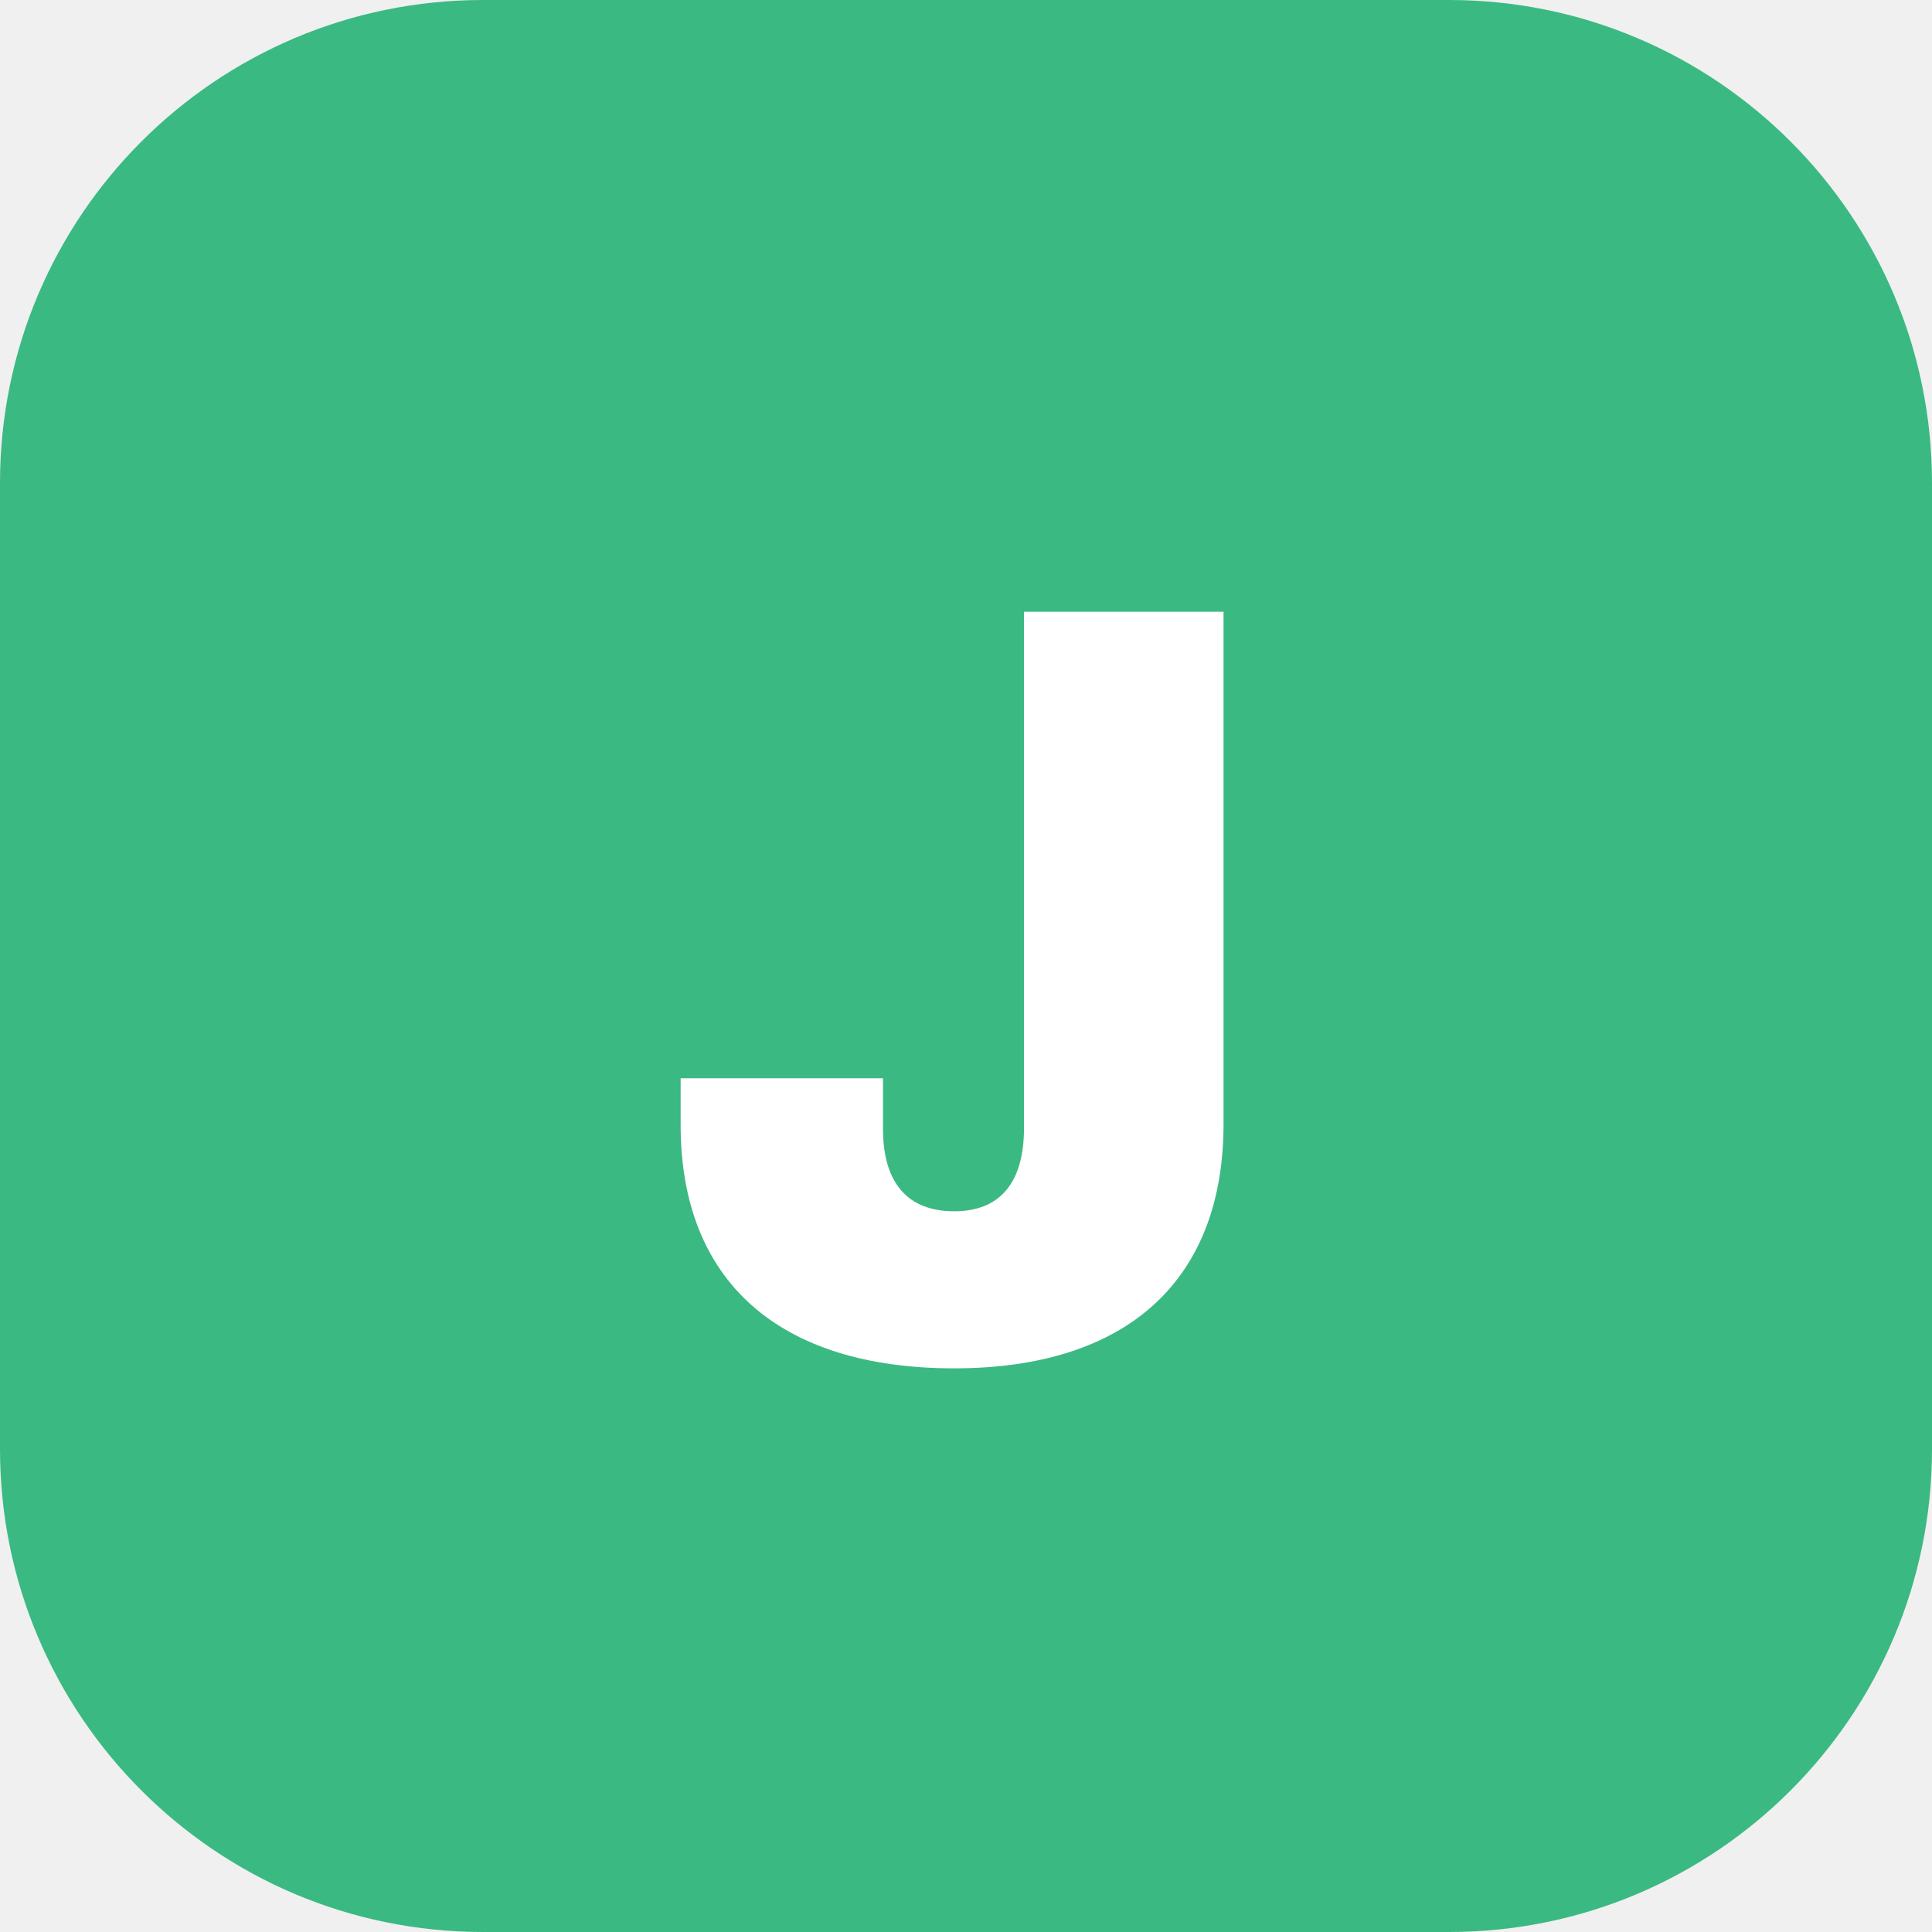
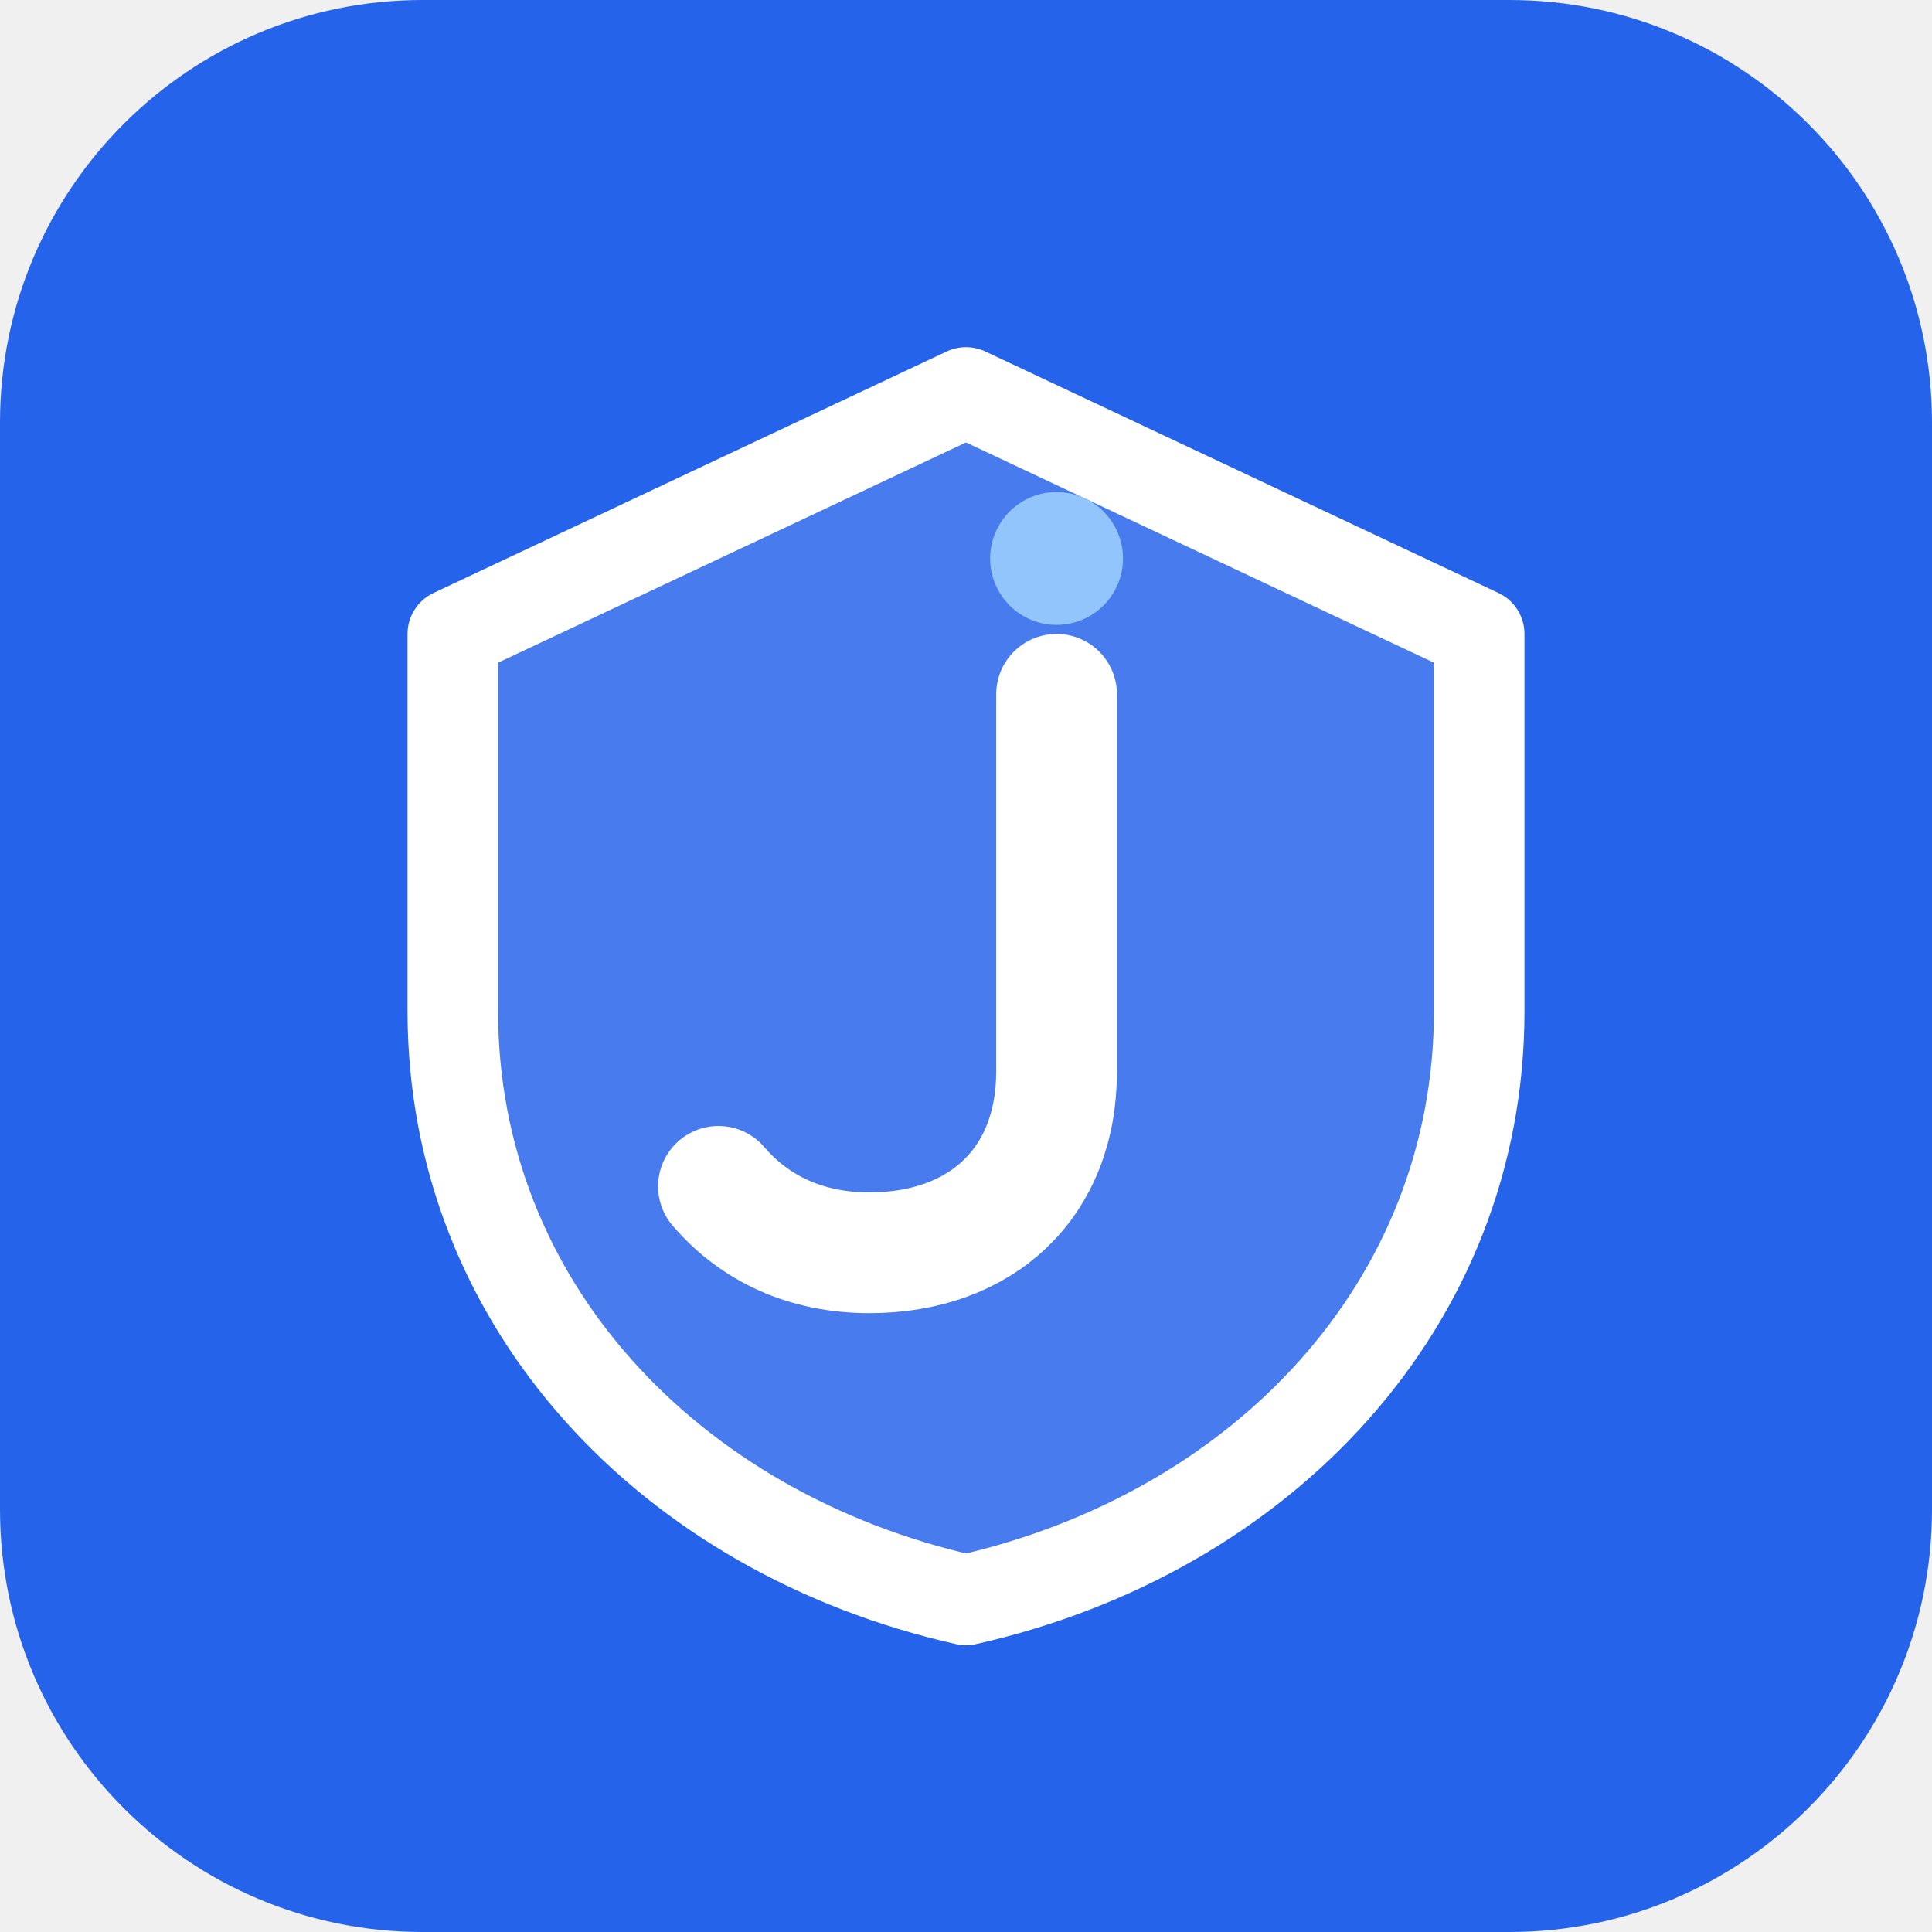
<svg xmlns="http://www.w3.org/2000/svg" viewBox="0 0 64 64" fill="none">
-   <rect width="64" height="64" rx="16" fill="#3bb982" />
-   <text x="32" y="45" text-anchor="middle" font-family="ui-rounded, system-ui, -apple-system, sans-serif" font-weight="900" font-size="34" fill="#ffffff" letter-spacing="-1">J</text>
+   <rect width="64" height="64" rx="14" fill="#2563EB" />
+   <path d="M32 13L49 21V33.5C49 43.2 41.8 50.8 32 53C22.2 50.8 15 43.2 15 33.5V21L32 13Z" fill="#ffffff" fill-opacity="0.16" stroke="#ffffff" stroke-width="3" stroke-linejoin="round" />
+   <path d="M35 23V35.5C35 39.2 32.5 41.5 28.8 41.5C26.7 41.5 25 40.7 23.8 39.3" stroke="#ffffff" stroke-width="4" stroke-linecap="round" />
+   <circle cx="35" cy="18.5" r="2.2" fill="#93C5FD" />
</svg>
